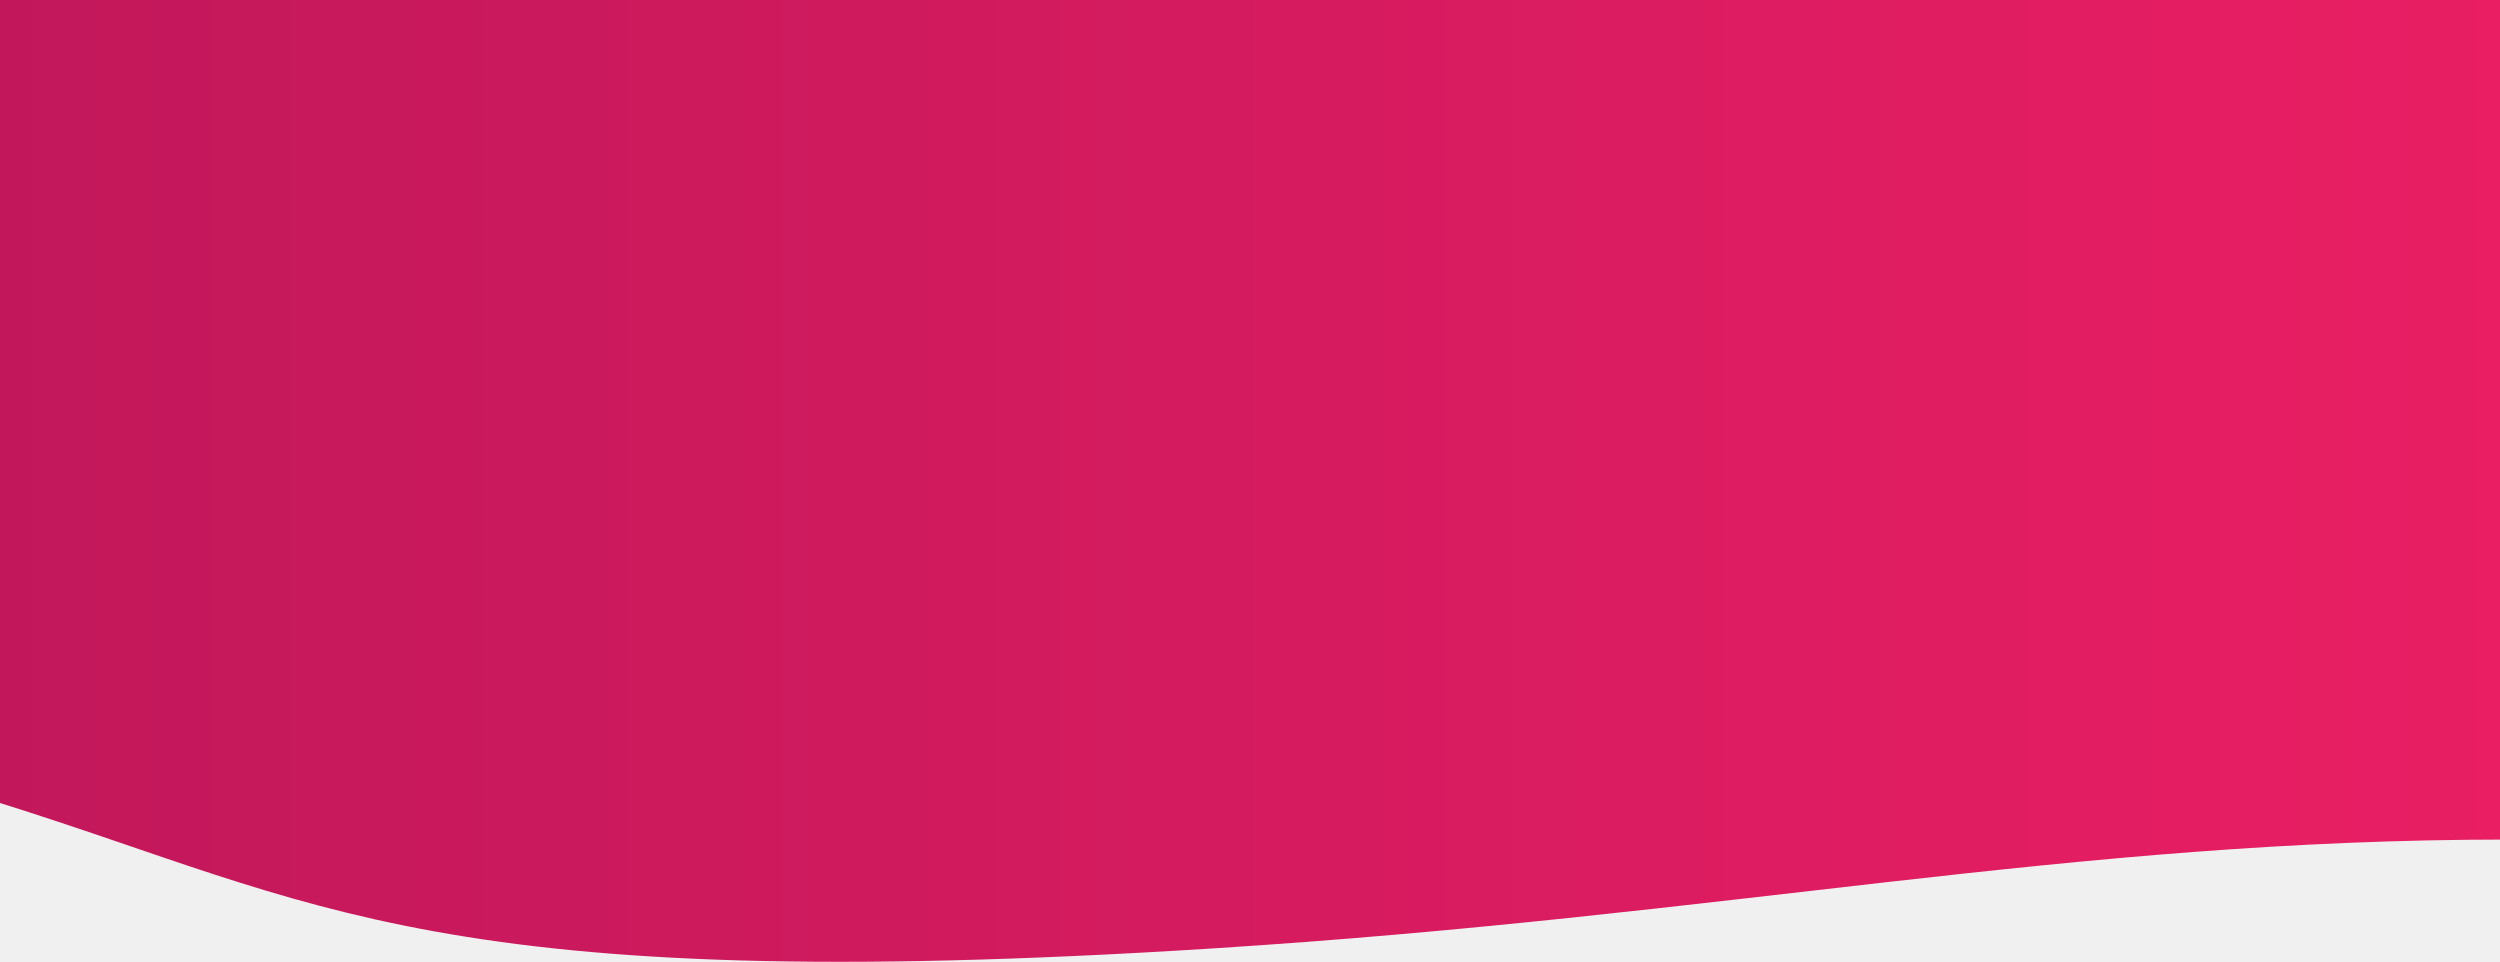
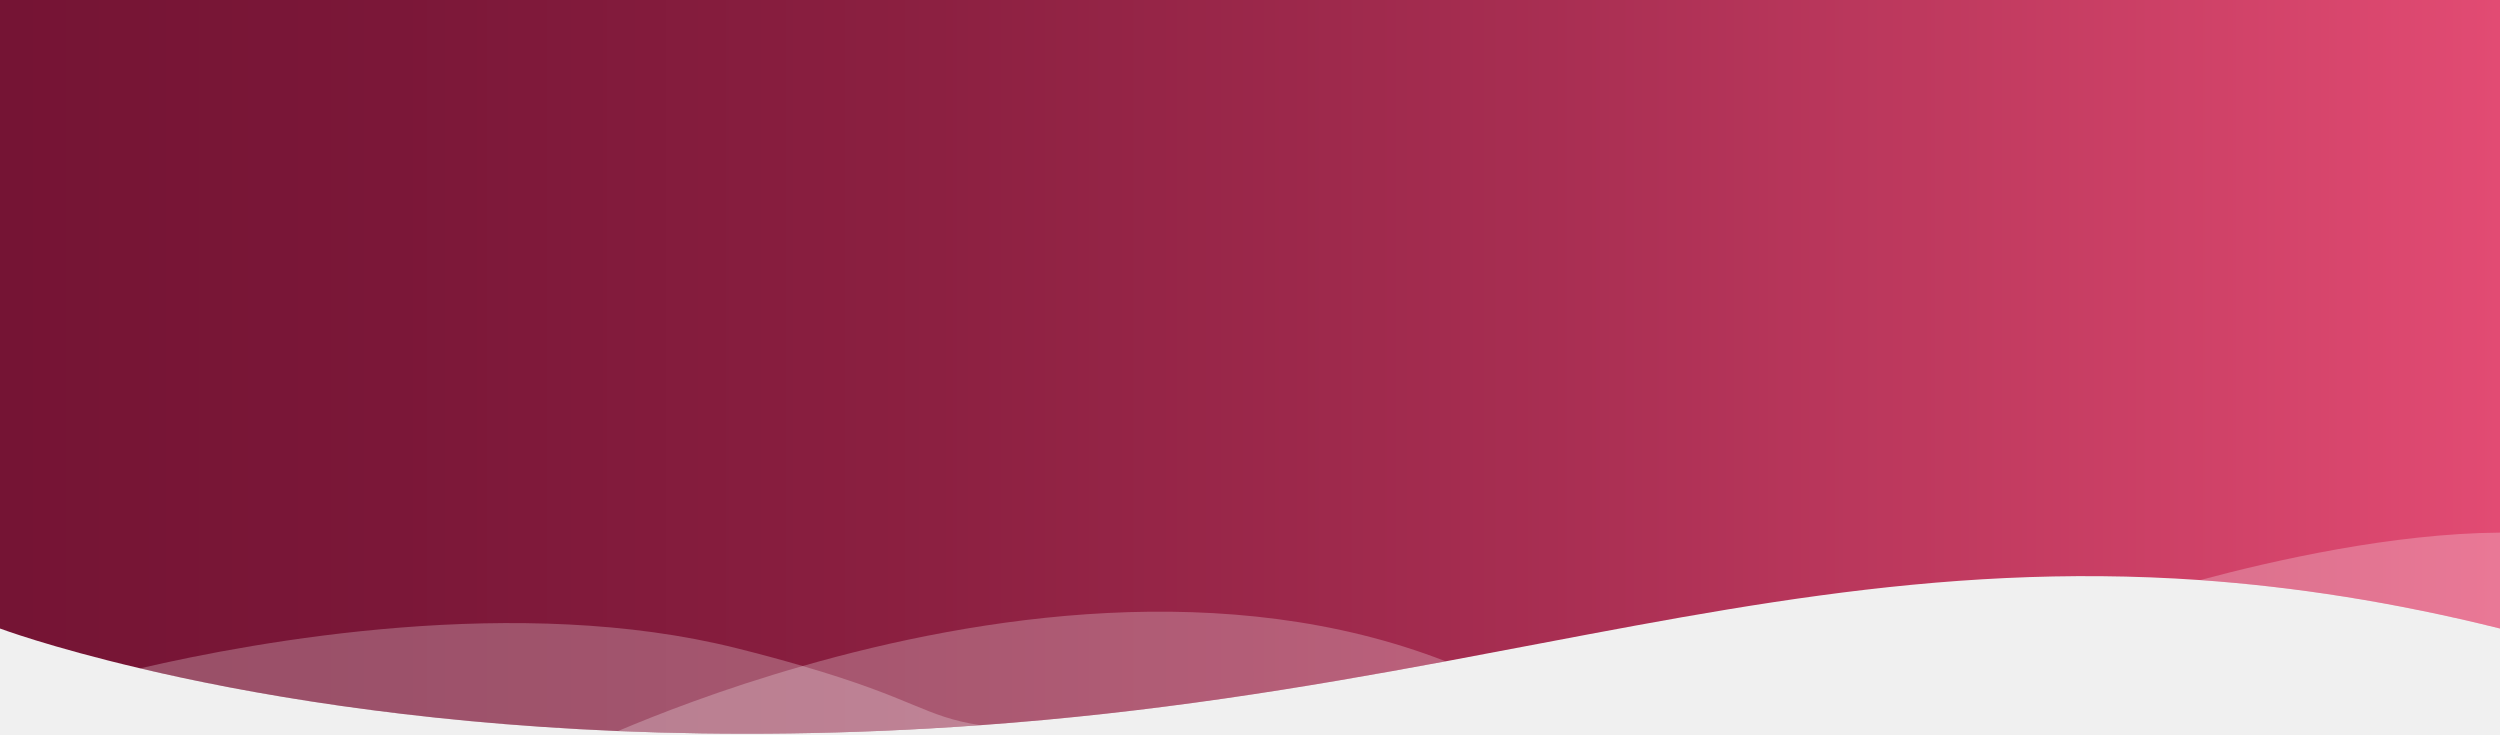
- <svg xmlns="http://www.w3.org/2000/svg" width="1440" height="554" viewBox="0 0 1440 554" fill="none">
-   <path d="M1444 483.588C1192.5 483.588 998 527.363 697.5 546.359C252 574.522 183.5 519.929 0 462.527V0H1444V483.588Z" fill="url(#paint0_linear)" />
+ <svg xmlns="http://www.w3.org/2000/svg" width="1280" height="376" viewBox="0 0 1280 376" fill="none">
+   <path d="M1280 0V321.8C1225 308.1 1174.4 300.4 1126.5 297C988.9 287.4 873.5 313.8 740.2 338.6C668.1 352 590.8 364.9 501.9 371.3C501.8 371.3 501.8 371.3 501.7 371.3C434 376.2 371.9 376.6 316.4 374.3C209.2 369.8 125.9 355 71.8 342.2C25 331.2 0 321.8 0 321.8V0H1280Z" fill="url(#paint0_linear)" />
+   <path opacity="0.25" d="M501.8 371.3C501.7 371.3 501.7 371.3 501.6 371.3C433.9 376.2 371.8 376.6 316.3 374.3C209.1 369.8 125.8 355 71.7 342.2C132 328.2 265.8 303.9 377.2 331.9C390.1 335.1 401.3 338.2 410.9 341C468.7 357.8 473 366.8 501.8 371.3Z" fill="white" />
+   <path opacity="0.25" d="M1280 272.7V321.8C1225 308.1 1174.4 300.4 1126.5 297C1164.6 286.8 1225.2 273.1 1280 272.7Z" fill="white" />
+   <path opacity="0.25" d="M740.2 338.6C668.1 352 590.8 364.9 501.9 371.3C501.8 371.3 501.8 371.3 501.7 371.3C434 376.2 371.9 376.6 316.4 374.3C335.8 366.1 369.2 352.9 411 341C500.3 315.4 628.2 295 740.2 338.6Z" fill="white" />
  <defs>
-     <linearGradient id="paint0_linear" x1="1444" y1="277" x2="5.11954e-05" y2="277" gradientUnits="userSpaceOnUse">
-       <stop offset="0" stop-color="#E91E63" />
-       <stop offset="1" stop-color="#C2185B" />
+     <linearGradient id="paint0_linear" x1="0" y1="187.854" x2="1280" y2="187.854" gradientUnits="userSpaceOnUse">
+       <stop stop-color="#751434" />
+       <stop offset="0.159" stop-color="#7B1738" />
+       <stop offset="0.374" stop-color="#8C2041" />
+       <stop offset="0.62" stop-color="#A82E52" />
+       <stop offset="0.888" stop-color="#D04268" />
+       <stop offset="1" stop-color="#E24B73" />
    </linearGradient>
  </defs>
</svg>
